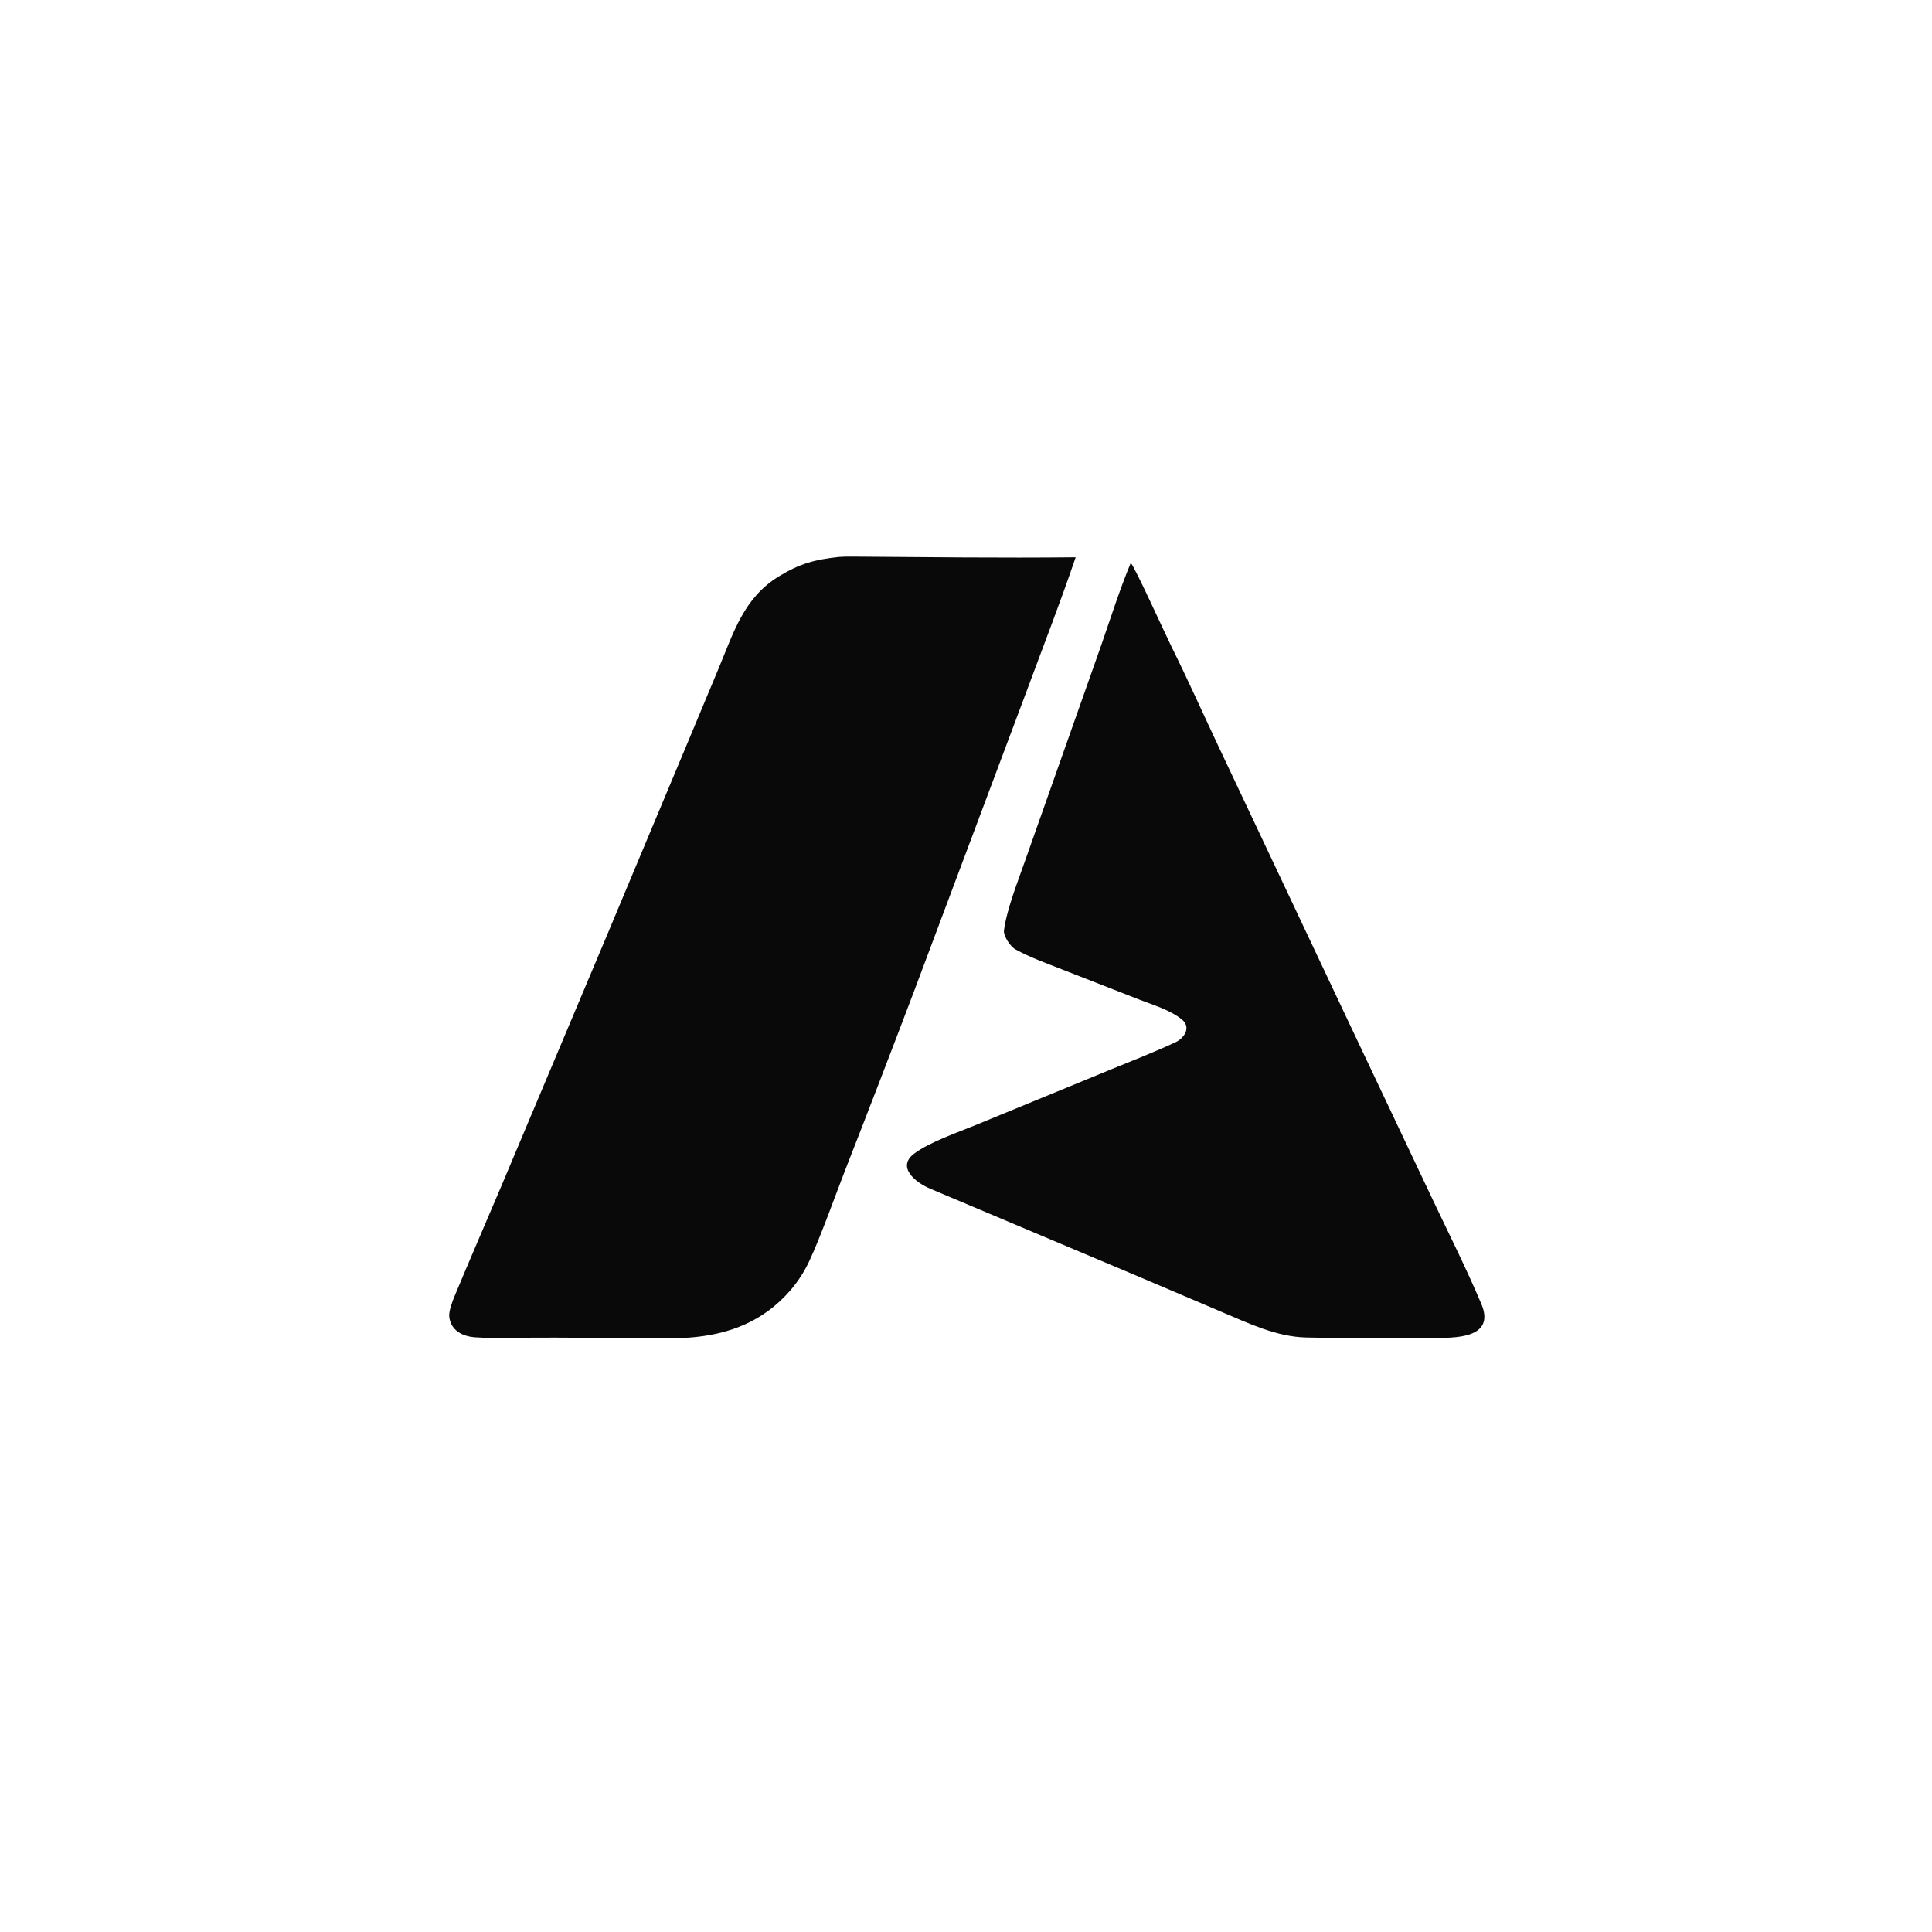
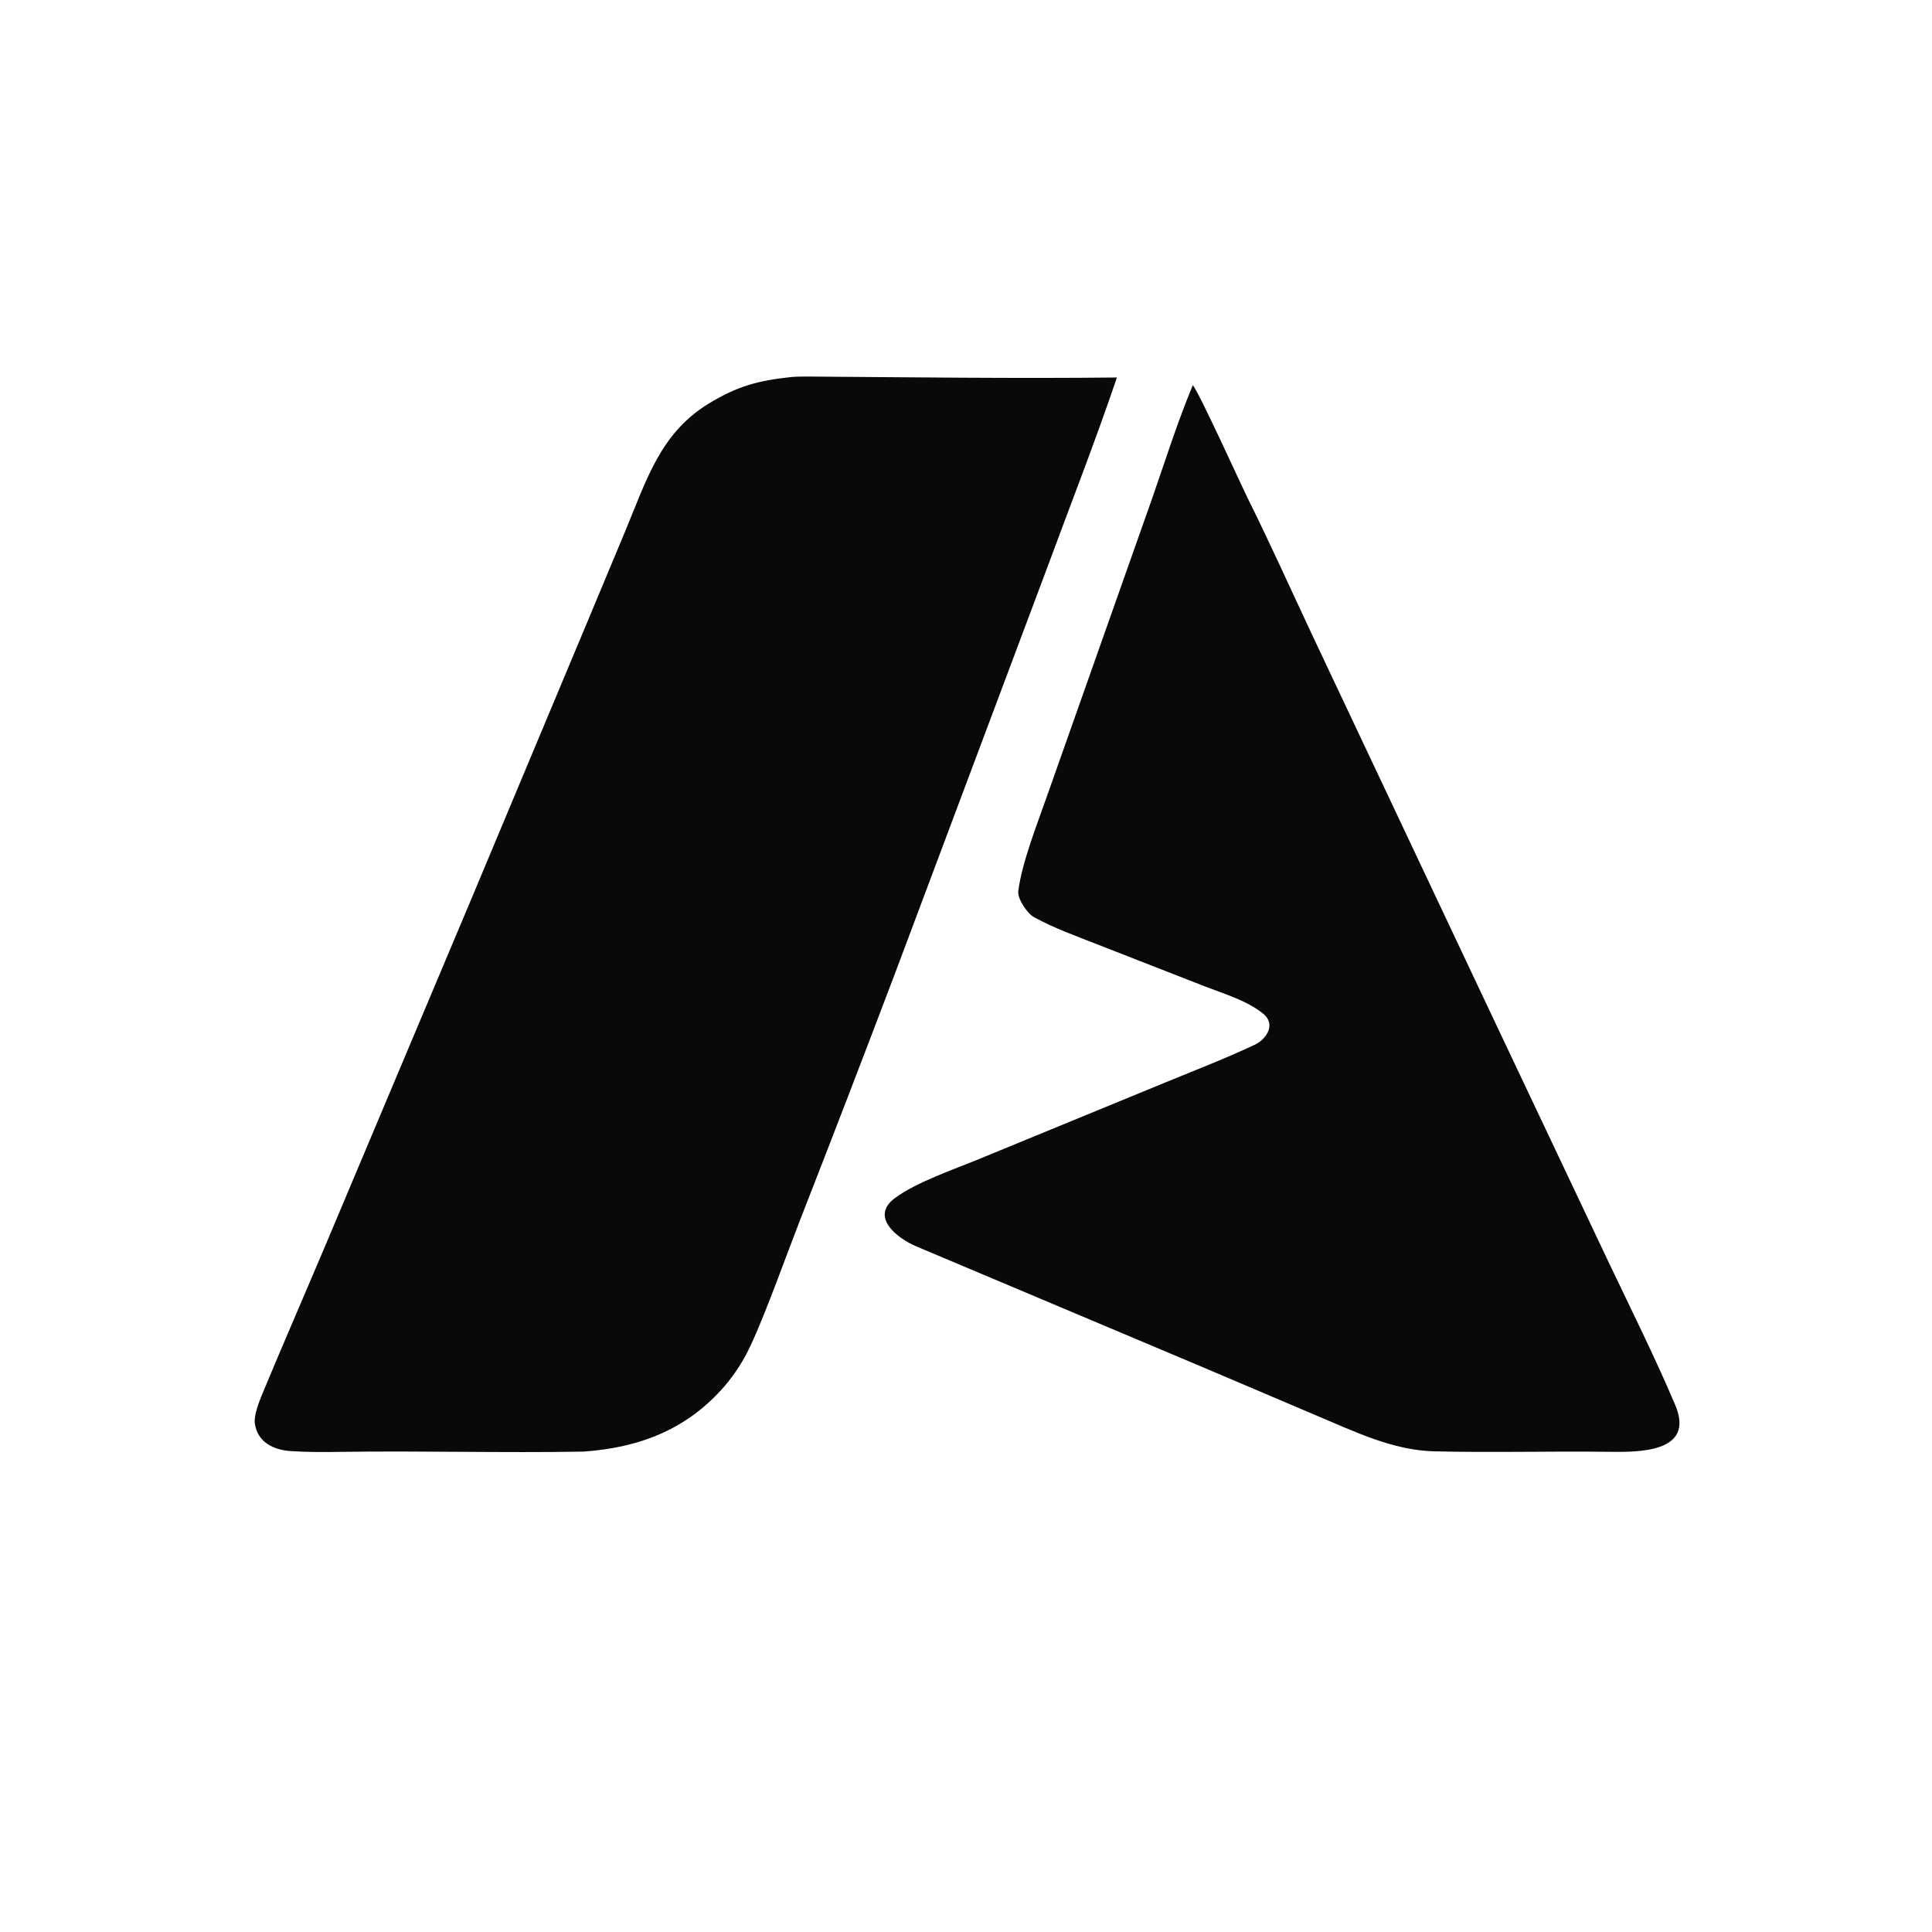
- <svg xmlns="http://www.w3.org/2000/svg" width="1024" height="1024" viewBox="0 0 1024 1024">
+ <svg xmlns="http://www.w3.org/2000/svg" width="1024" height="1024" viewBox="140 150 744 744">
  <path fill="#090909" d="M444.694 295.187C446.83 295.008 449.392 294.993 451.56 295.008C491.036 295.28 530.644 295.798 570.121 295.369C561.931 319.585 551.972 345.031 543.063 369.176L484.786 524.528C472.675 556.506 460.391 588.418 447.935 620.262C442.742 633.612 434.843 655.813 429.018 668.219C426.394 673.89 422.998 679.17 418.927 683.91C404.503 700.51 386.281 707.455 364.828 708.997C333.691 709.555 302.336 708.646 271.179 709.104C264.821 709.197 258.35 709.24 252 708.812C245.248 708.357 239.09 705.353 238.115 698.034C237.741 695.149 239.723 689.896 240.86 687.159C248.861 667.909 257.191 648.794 265.311 629.593L321.321 496.638L365.371 391.436L380.891 354.252C388.859 335.145 394.247 316.856 412.745 305.531C423.9 298.702 431.846 296.575 444.694 295.187Z" />
  <path fill="#090909" d="M599.331 298.351C601.606 300.721 617.674 336.224 620.787 342.48C629.028 359.041 637.732 378.407 645.703 395.343L714.376 540.799L759.485 636.088C768.134 654.253 777.255 672.522 785.104 691.015C793.064 709.77 770.319 709.211 758.986 709.072C736.709 708.8 714.432 709.448 692.175 708.894C676.397 708.501 661.584 701.28 647.317 695.271L604.368 677L492.977 630.023C485.145 626.717 475.058 618.521 484.575 611.408C492.78 605.276 507.543 600.253 517.04 596.335L588.703 566.868C600.283 562.121 612.125 557.544 623.401 552.23C628.031 549.862 631.343 544.266 626.374 540.302C620.062 535.265 611.618 532.81 604.121 529.91L562.632 513.697C554.566 510.526 545.862 507.416 538.312 503.245C535.725 501.996 531.738 496.121 532.125 493.154C533.589 481.912 539.585 466.905 543.26 456.371L563.158 400.033L583.76 341.72C588.611 327.728 593.689 311.833 599.331 298.351Z" />
</svg>
